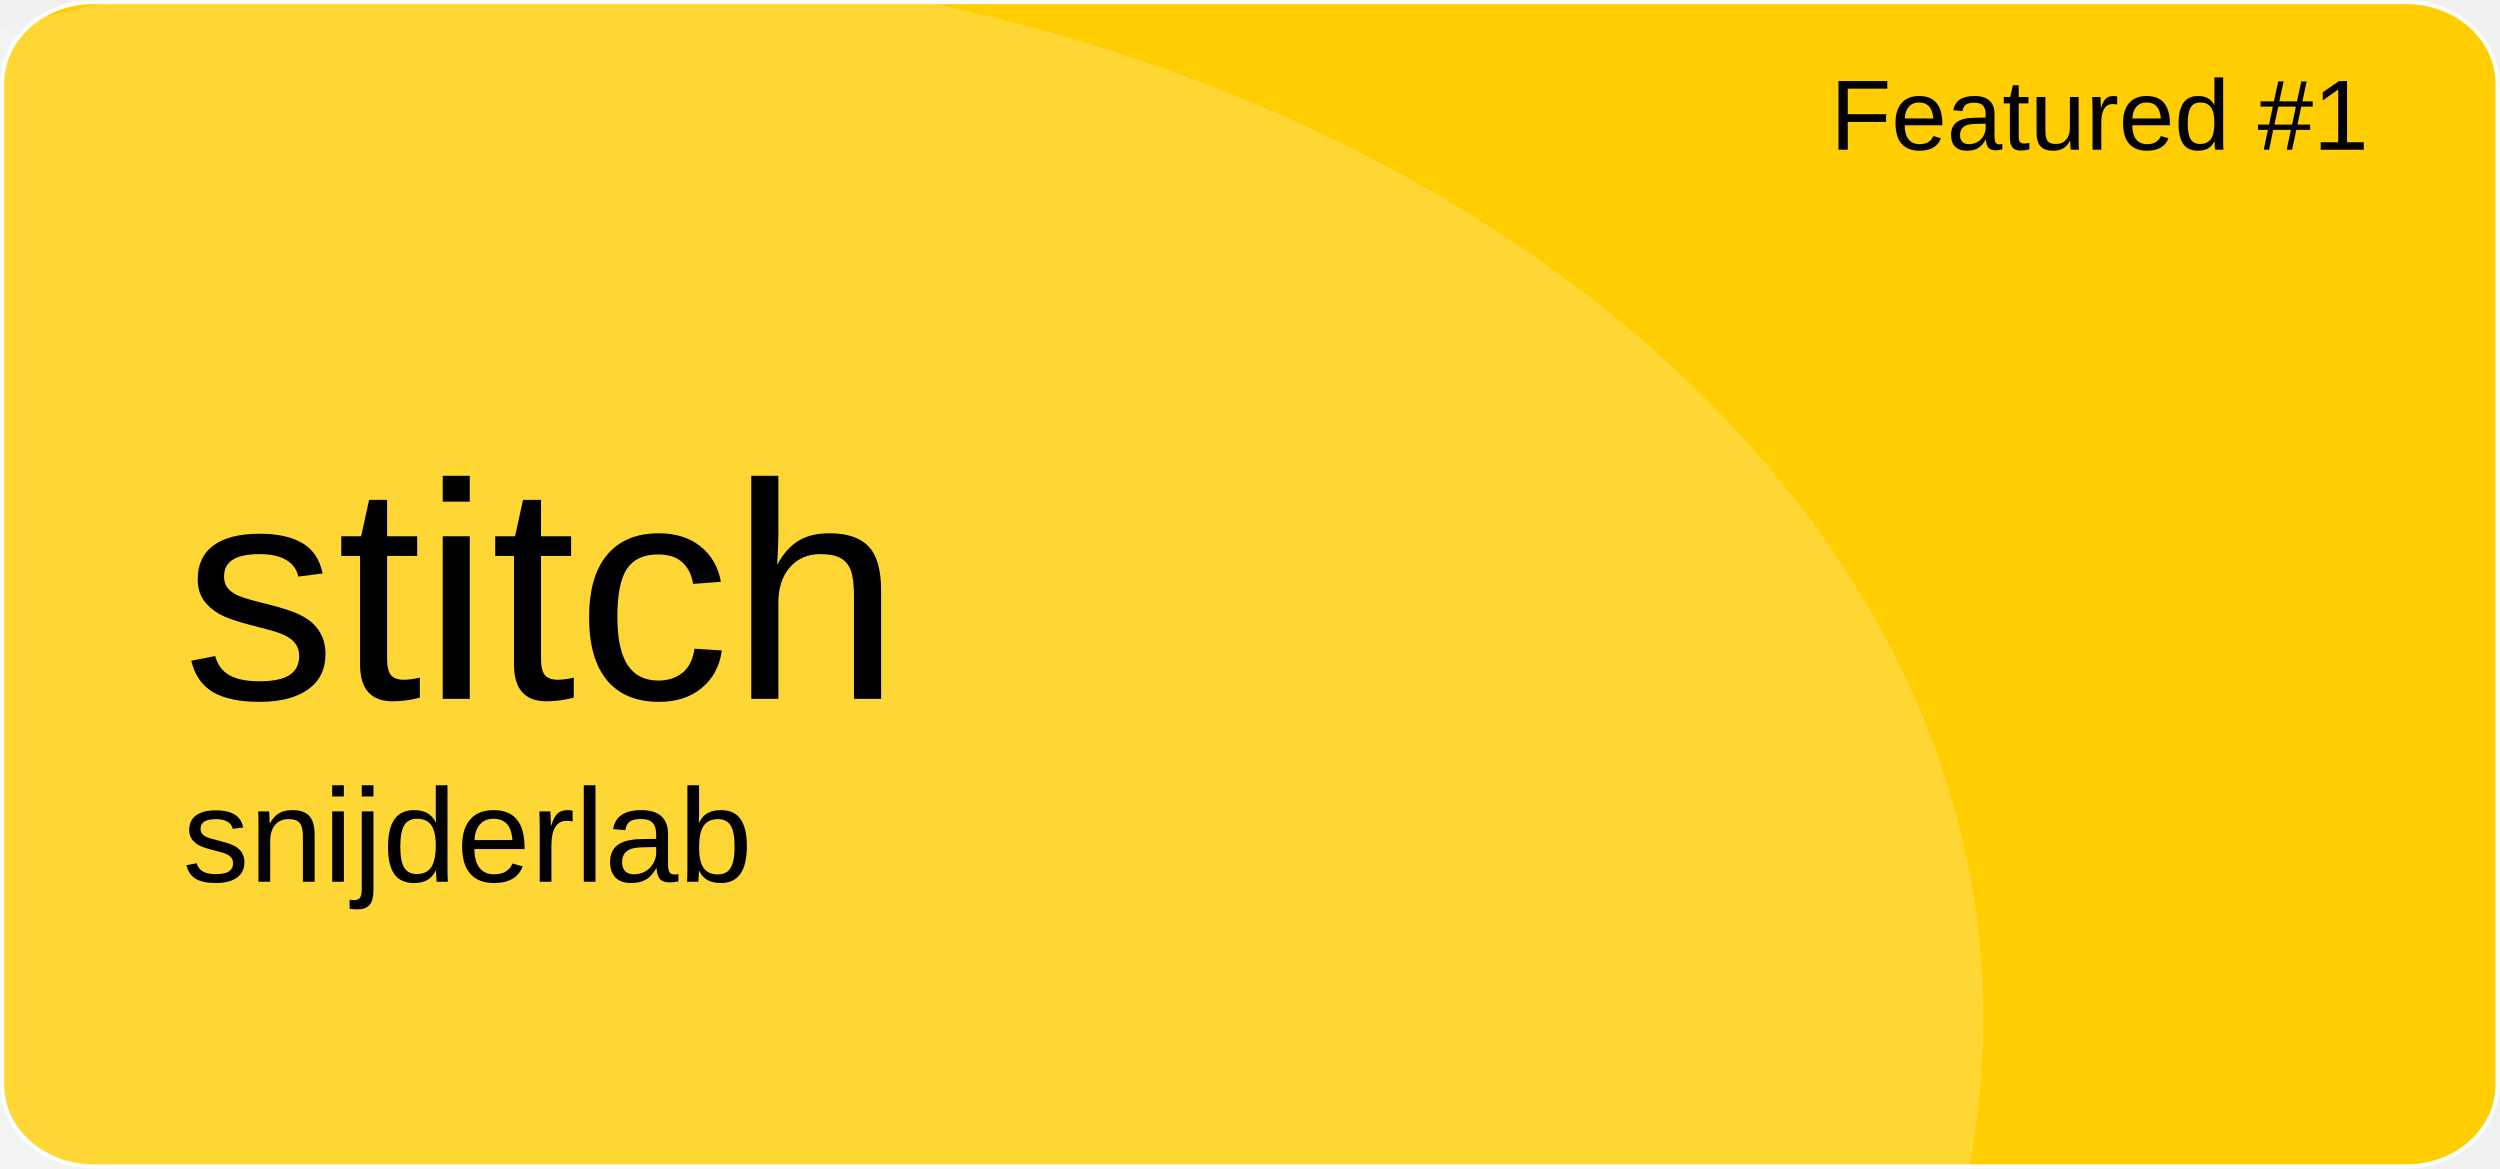
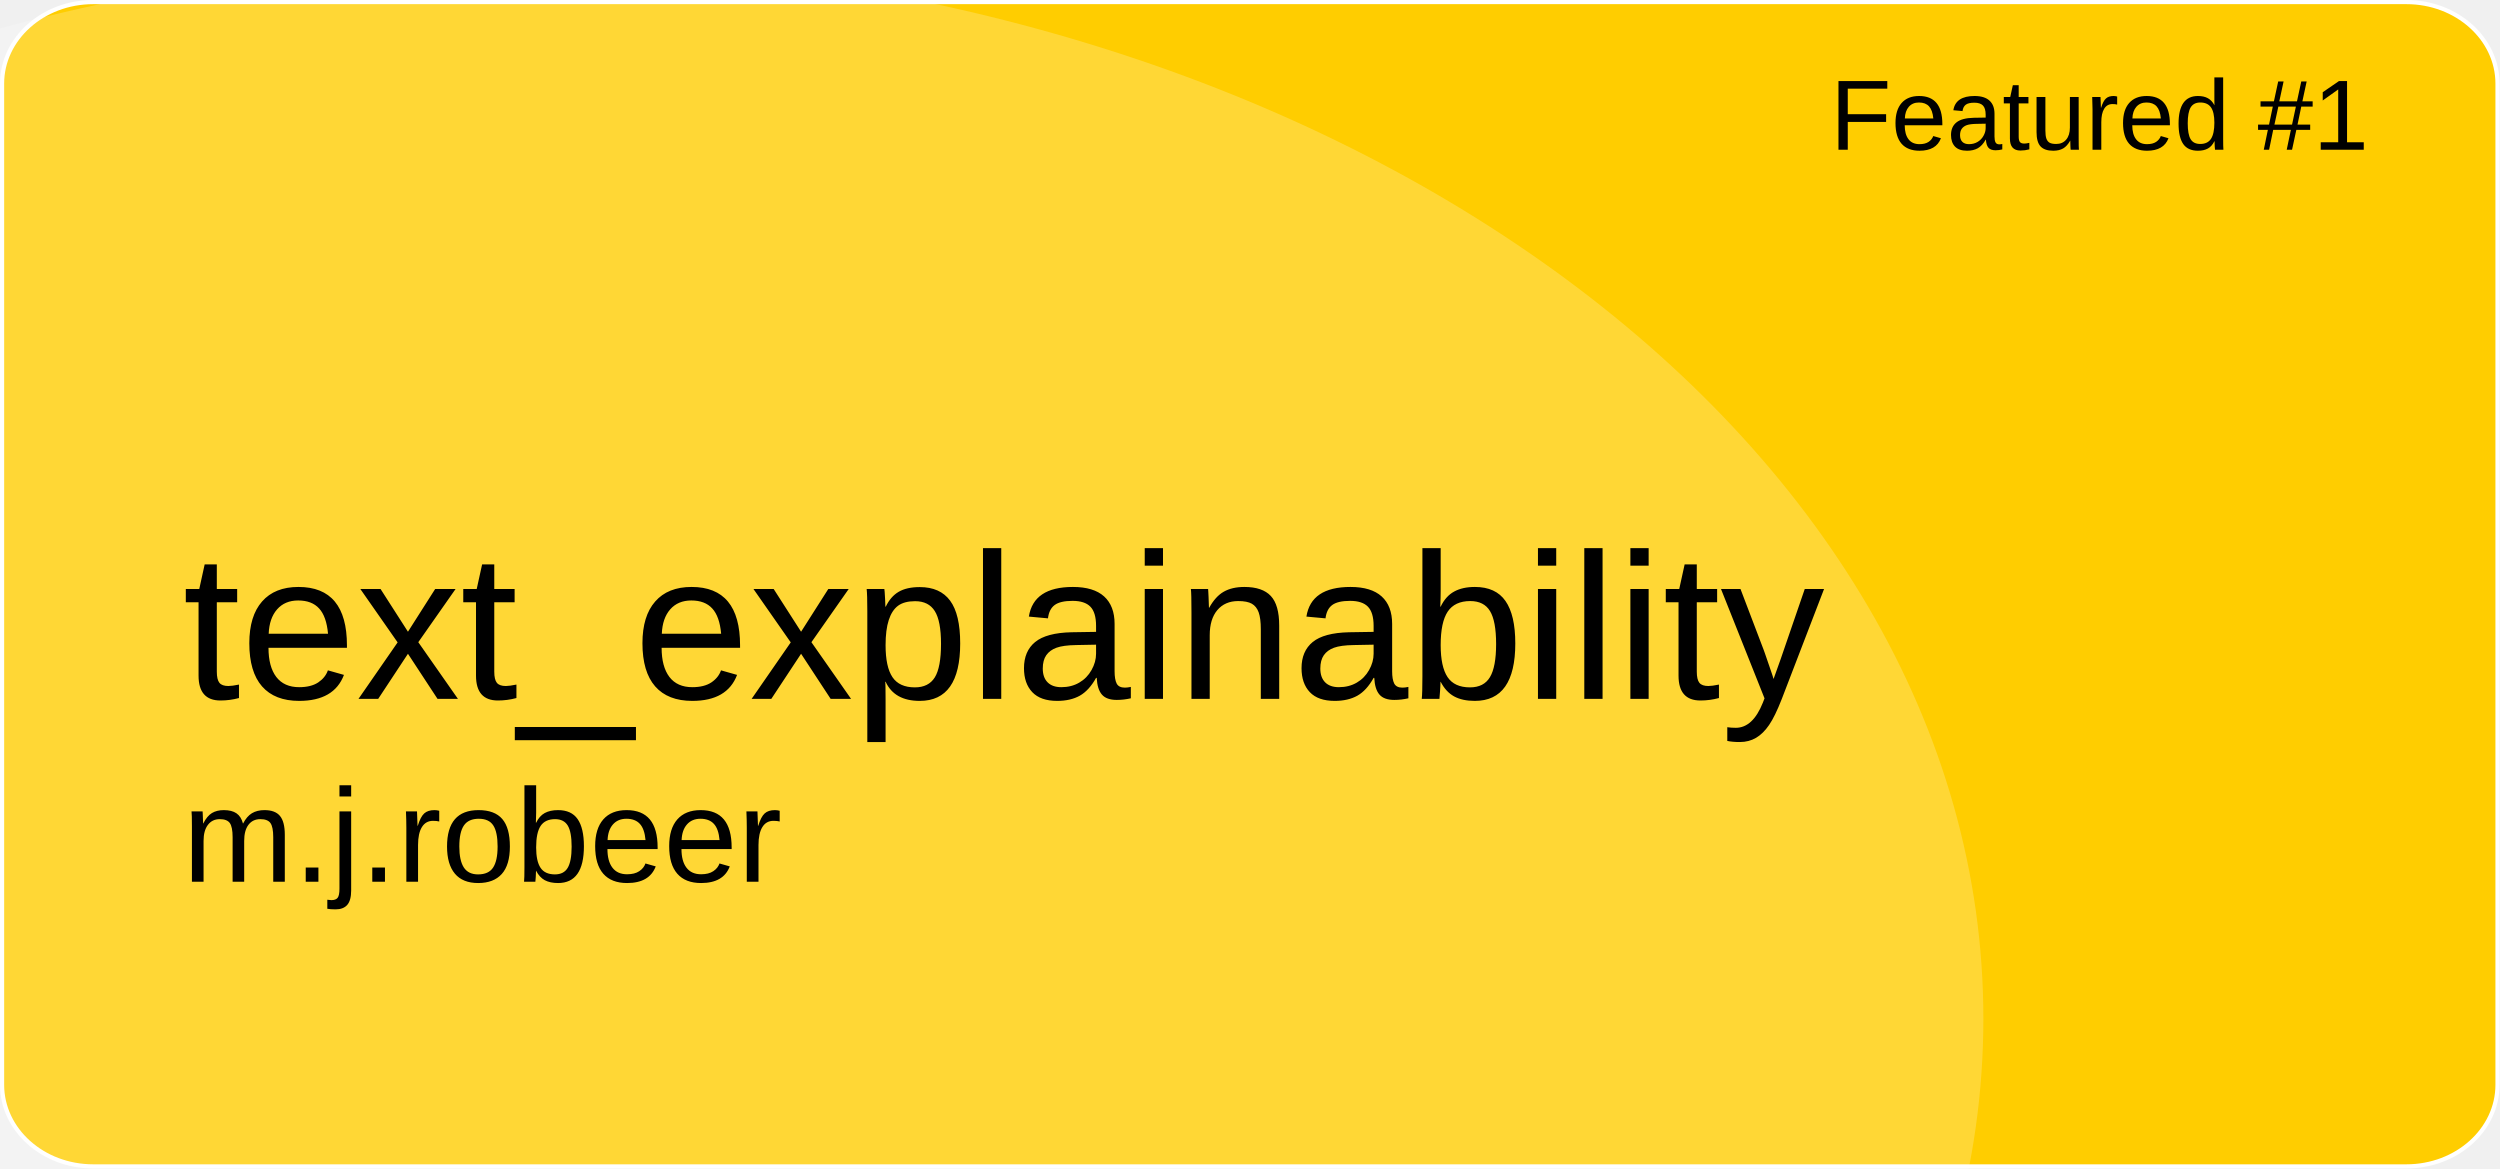
<svg xmlns="http://www.w3.org/2000/svg" version="1.1" id="a" x="0px" y="0px" viewBox="0 0 601 281" style="enable-background:new 0 0 601 281;" xml:space="preserve">
  <style type="text/css">
	.st0{fill:#FFCD00;stroke:#FFFFFF;stroke-miterlimit:10;}
	.st1{opacity:0.21;fill:#FFFFFF;enable-background:new    ;}
	.st2{font-family:'Arial';}
	.st3{font-size:24px;}
- 	.st4{font-size:74px;}
+ 	.st4{font-size:50px;}
	.st5{font-size:32px;}
</style>
  <path id="b" class="st0" d="M22.4,0.5h556.1c12.1,0,21.9,8.8,21.9,19.6v240.7c0,10.8-9.8,19.6-21.9,19.6H22.4  c-12.1,0-21.9-8.8-21.9-19.6V20.1C0.5,9.3,10.3,0.5,22.4,0.5z" />
  <ellipse class="st1" cx="124.5" cy="244.9" rx="352.3" ry="254.4" />
  <text transform="matrix(1 0 0 1 440 36)" class="st2 st3">Featured #1</text>
-   <text transform="matrix(1 0 0 1 43.92 168.01)" class="st2 st4">stitch</text>
-   <text transform="matrix(1 0 0 1 43.92 211.97)" class="st2 st5">snijderlab</text>
+   <text transform="matrix(1 0 0 1 43.92 168.01)" class="st2 st4">text_explainability</text>
+   <text transform="matrix(1 0 0 1 43.92 211.97)" class="st2 st5">m.j.robeer</text>
</svg>
